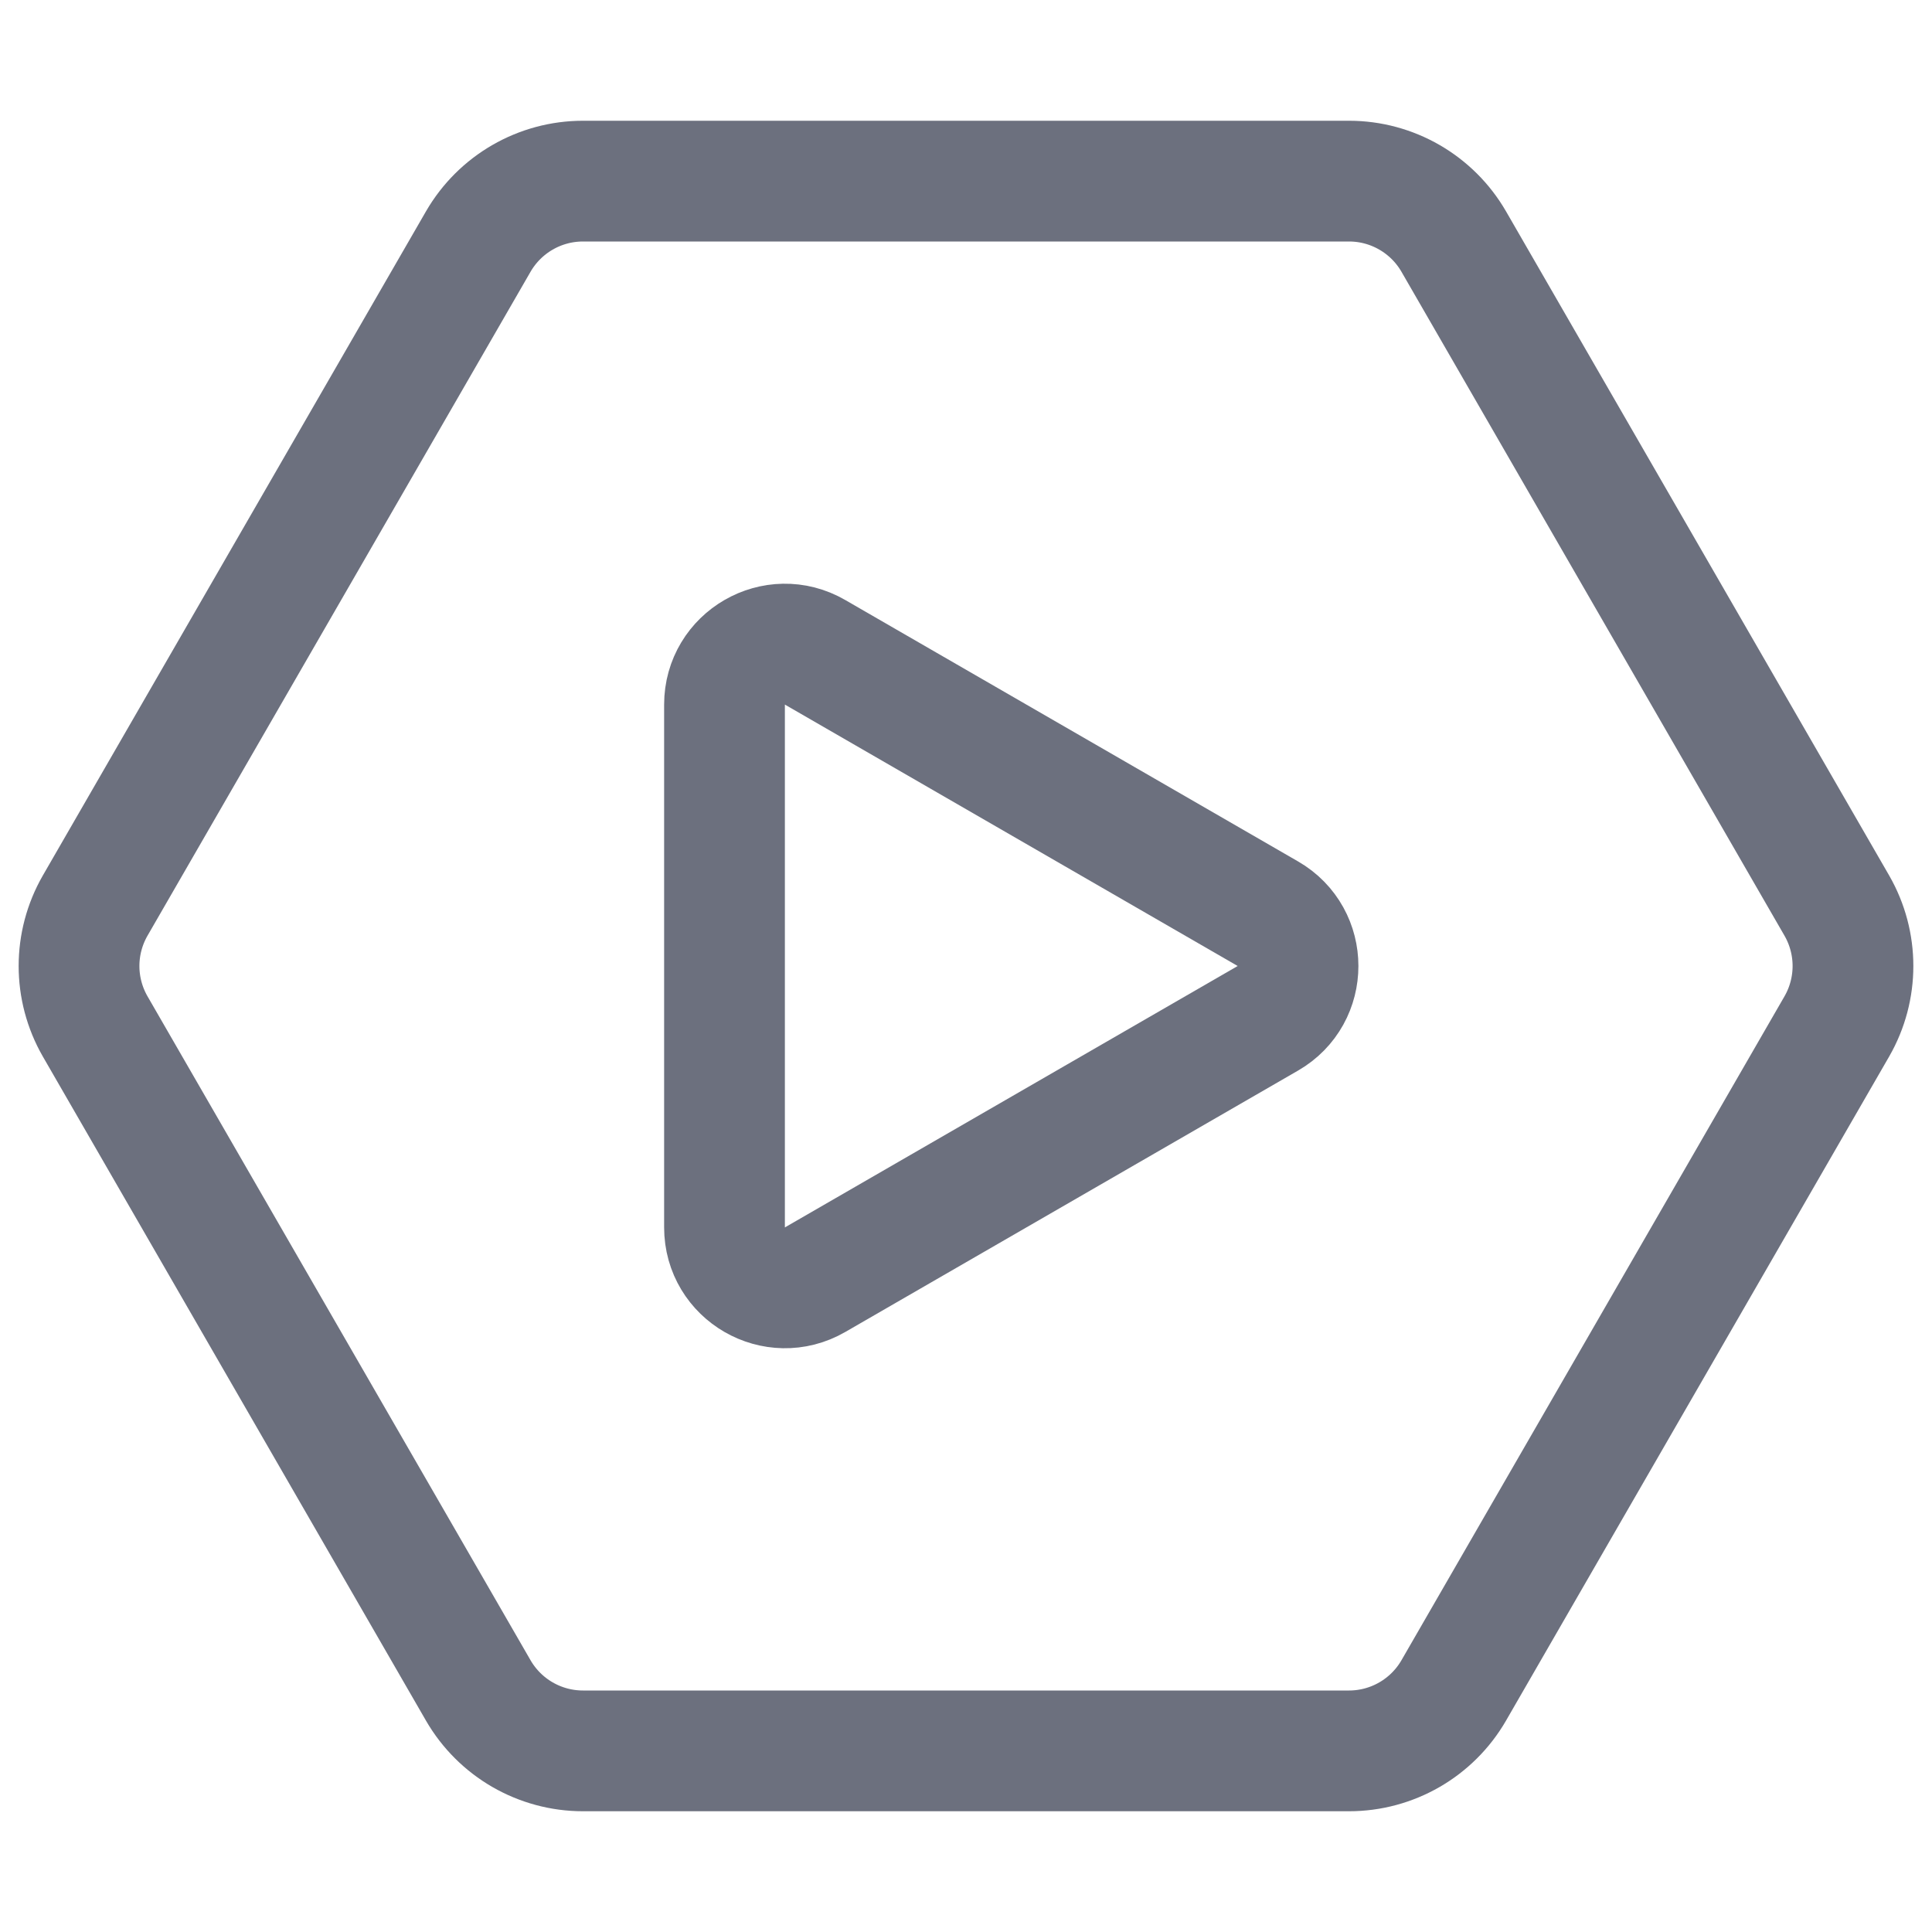
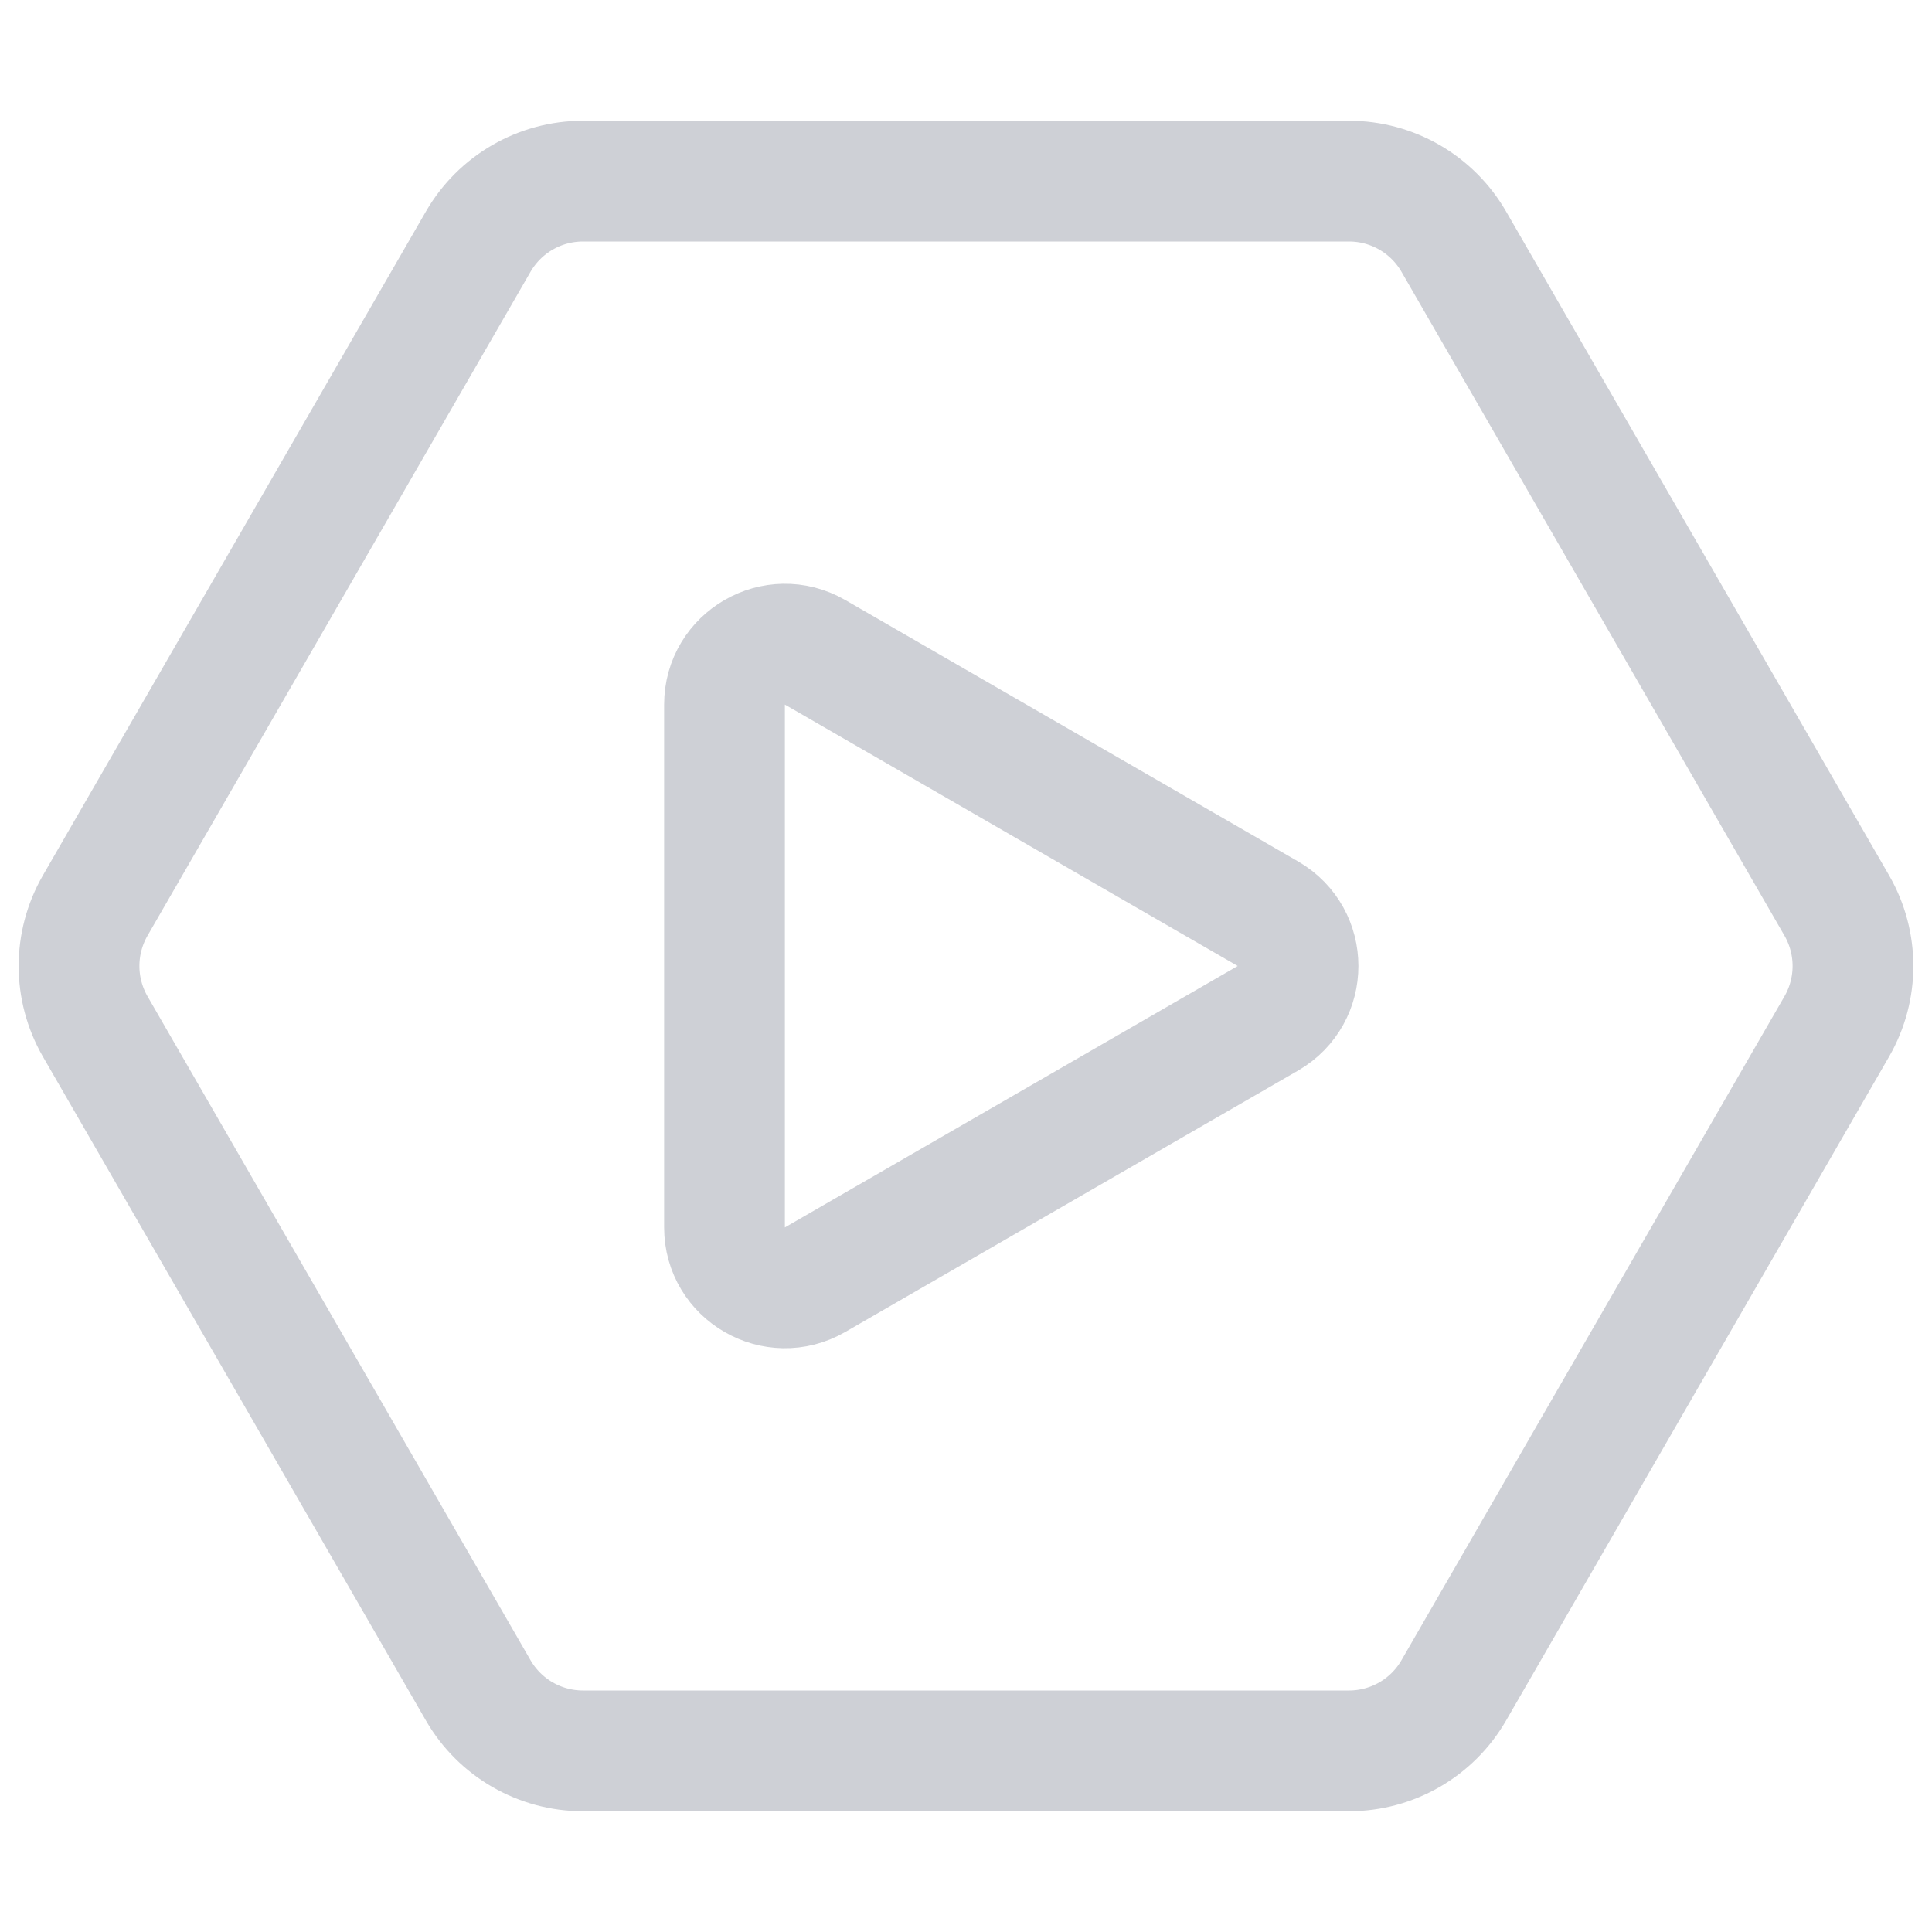
<svg xmlns="http://www.w3.org/2000/svg" width="16" height="16" viewBox="0 0 16 16" fill="none">
-   <path d="M15.212 7.5C15.39 7.81 15.39 8.19 15.212 8.5L12.039 14C11.86 14.309 11.53 14.5 11.172 14.5L4.828 14.5C4.47 14.5 4.14 14.309 3.961 14L0.788 8.5C0.61 8.19 0.61 7.81 0.788 7.5L3.961 2C4.14 1.691 4.47 1.5 4.828 1.5L11.172 1.5C11.53 1.5 11.86 1.691 12.039 2L15.212 7.5Z" stroke="#6C707E" />
-   <path d="M10.5 8.433L6.75 10.598C6.417 10.79 6 10.55 6 10.165L6 5.835C6 5.45 6.417 5.209 6.75 5.402L10.5 7.567C10.833 7.759 10.833 8.241 10.5 8.433Z" stroke="#6C707E" />
+   <path d="M15.212 7.5C15.39 7.81 15.39 8.19 15.212 8.5L12.039 14C11.86 14.309 11.53 14.5 11.172 14.5L4.828 14.5C4.47 14.5 4.14 14.309 3.961 14L0.788 8.5C0.61 8.19 0.61 7.81 0.788 7.5L3.961 2C4.14 1.691 4.47 1.5 4.828 1.5L11.172 1.5C11.53 1.5 11.86 1.691 12.039 2L15.212 7.5Z" stroke="#CED0D6" />
+   <path d="M10.5 7.567C10.833 7.76 10.833 8.24 10.5 8.433L6.75 10.598C6.417 10.79 6 10.55 6 10.165L6 5.835C6 5.45 6.417 5.21 6.75 5.402L10.5 7.567Z" stroke="#CED0D6" />
</svg>
